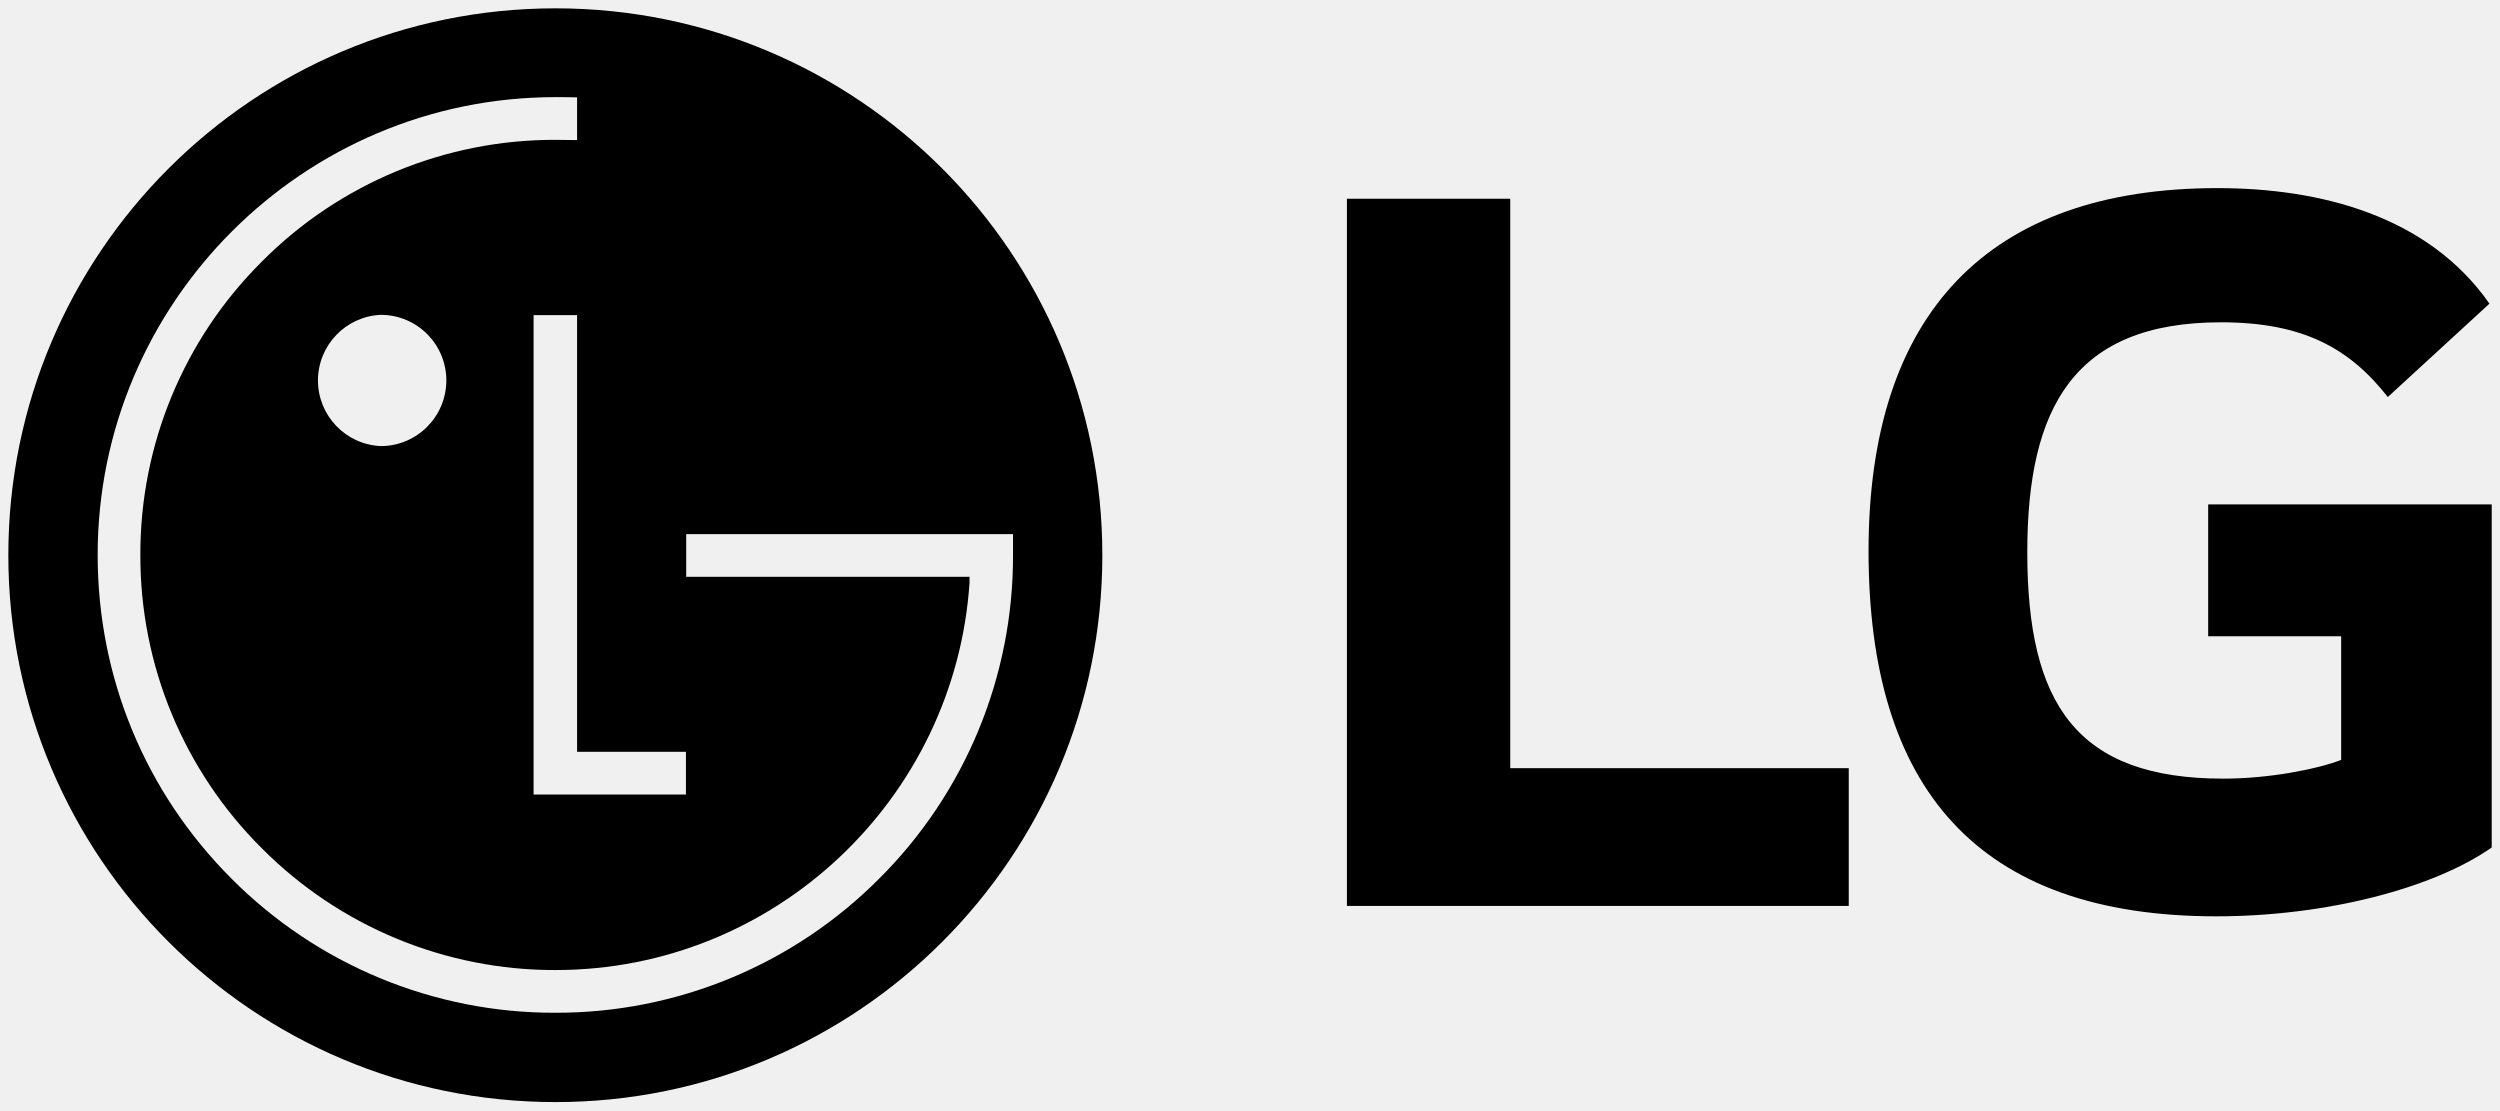
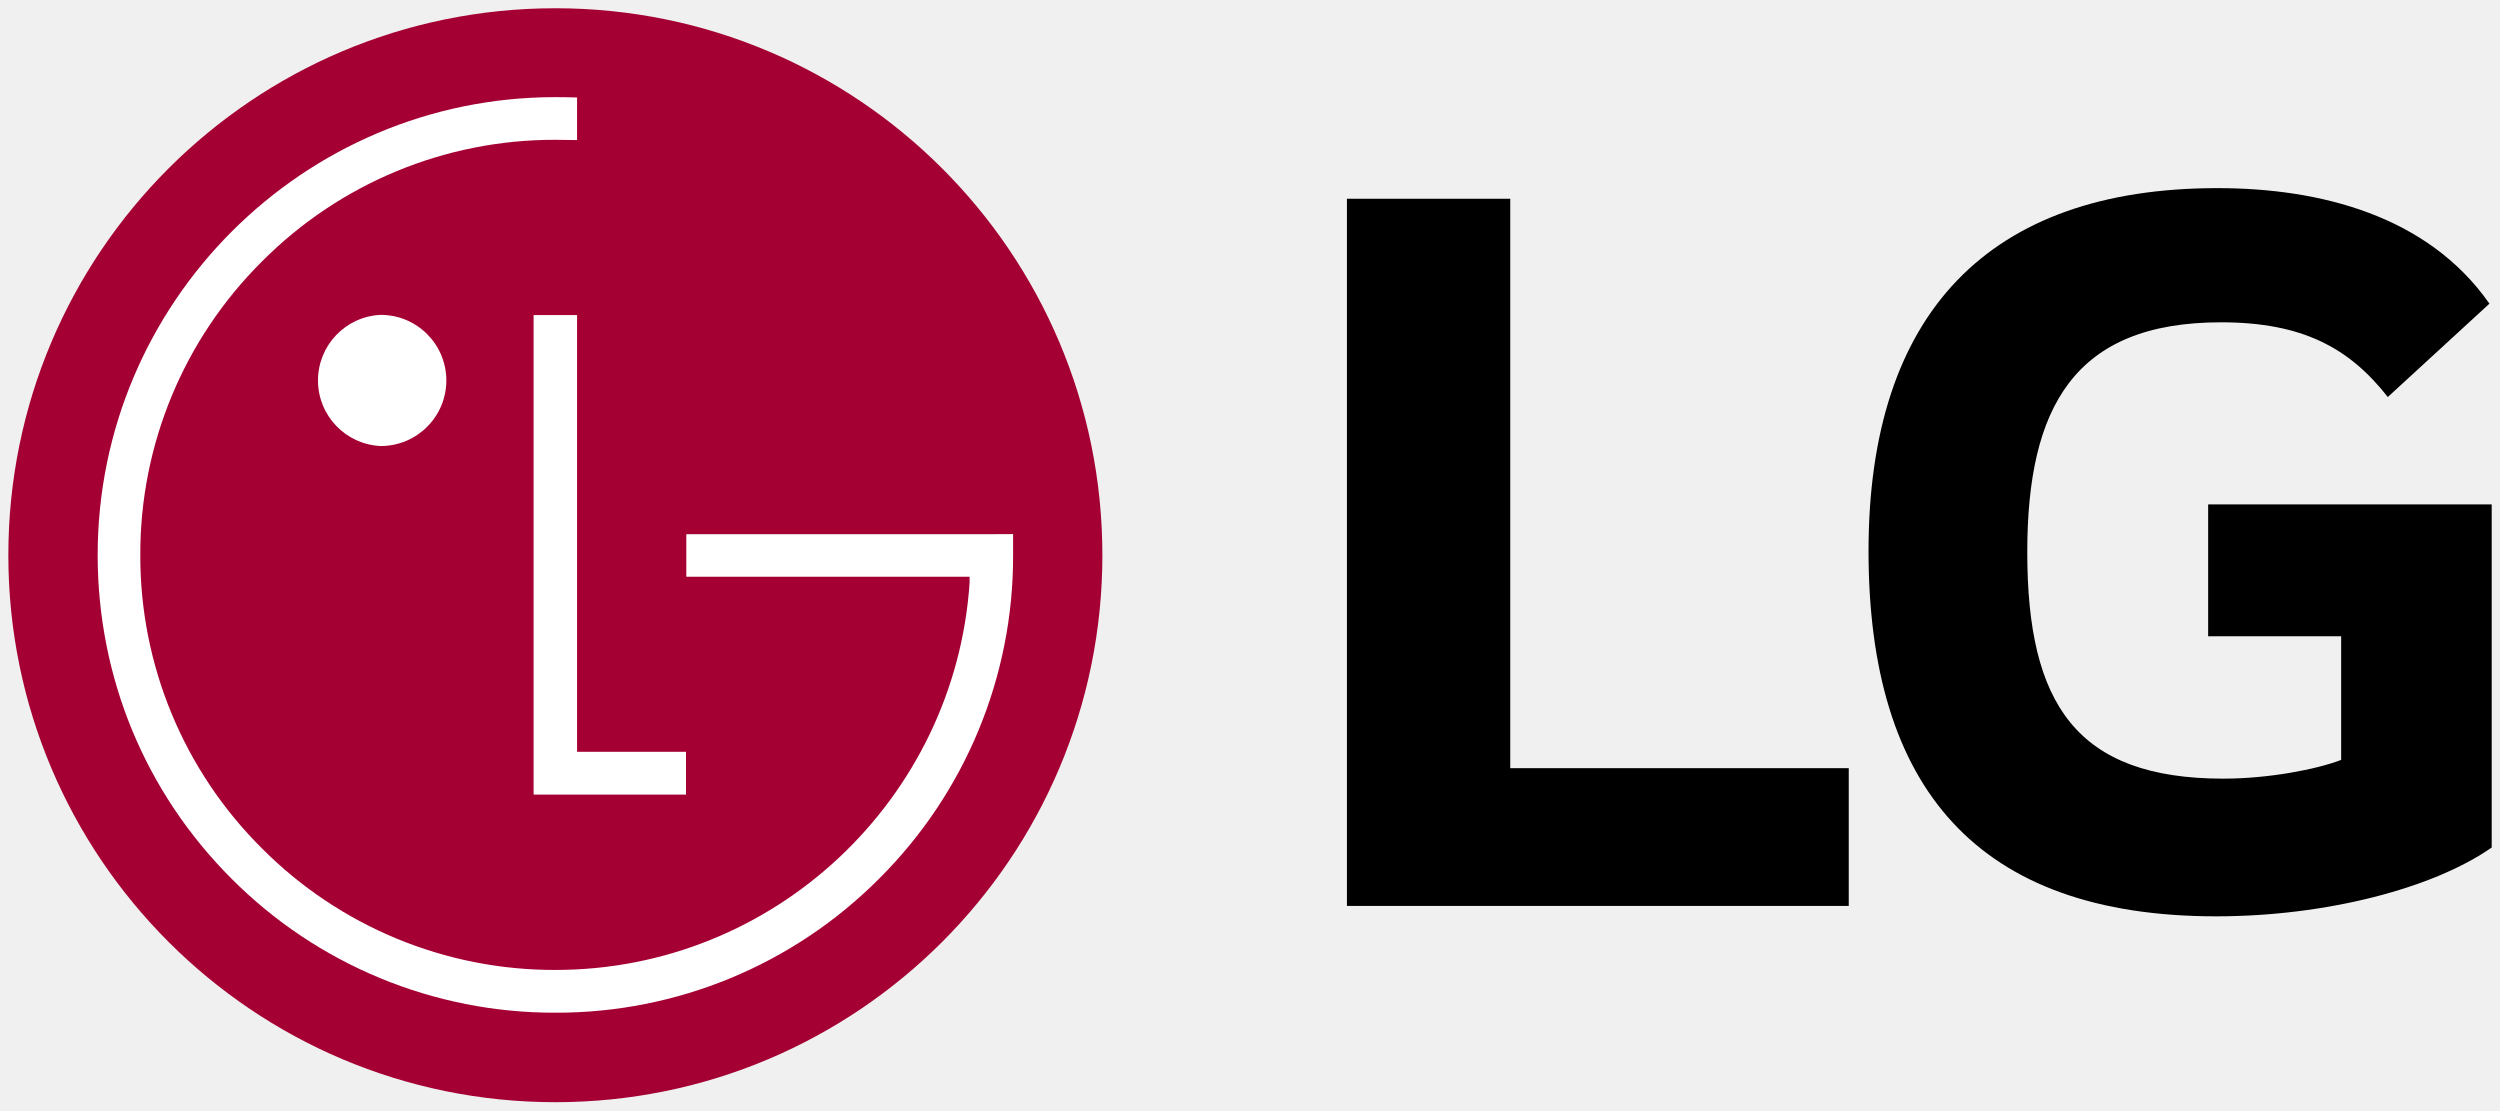
- <svg xmlns="http://www.w3.org/2000/svg" clip-rule="evenodd" stroke-linecap="round" stroke-linejoin="round" stroke-miterlimit="10" version="1.1" viewBox="0 0 300 133.27" xml:space="preserve">
-   <clipPath>
-     <rect width="300" height="133.27" />
-   </clipPath>
-   <path d="m181.23 23.85h-19.6v84.86h60.22v-16.53h-40.62v-68.34 0.01z" />
-   <clipPath>
-     <path d="m-70.88-89.409h442.14v312.63h-442.14v-312.63z" />
-   </clipPath>
-   <g>
-     <path d="m264.98 76.353h15.96v14.836c-2.941 1.129-8.676 2.248-14.138 2.248-17.646 0-23.528-8.97-23.528-27.173 0-17.362 5.599-27.588 23.245-27.588 9.805 0 15.403 3.083 20.019 8.965l12.195-11.202c-7.431-10.64-20.456-13.865-32.64-13.865-27.44 0-41.867 14.983-41.867 43.548 0 28.433 13.024 43.837 41.731 43.837 13.166 0 26.049-3.361 33.049-8.261v-41.174h-34.026v15.829z" />
-     <path d="m66.656 1c-36.253 0-65.656 29.367-65.656 65.625 0 36.237 29.403 65.625 65.656 65.625 36.253 0 65.625-29.388 65.625-65.625 0-36.253-29.372-65.625-65.625-65.625zm0 10.656c0.635 1e-4 1.932 5e-3 2.594 0.031v5.125c-0.599-0.016-1.99-0.031-2.594-0.031-13.215-0.033-25.905 5.218-35.219 14.594-9.379 9.316-14.631 22-14.594 35.219-0.037 13.218 5.215 25.905 14.594 35.218 9.319 9.366 22.006 14.627 35.219 14.594 26.338 0 47.939-20.561 49.688-46.468v-0.719h-34v-5.125h37.031 2.187v2.5c0.045 14.571-5.734 28.566-16.062 38.844-10.287 10.337-24.292 16.133-38.875 16.093-14.583 0.037-28.555-5.759-38.844-16.093-10.367-10.368-16.062-24.176-16.062-38.844-1e-4 -30.292 24.661-54.938 54.937-54.938zm-20.969 26.125c4.351 1e-4 7.875 3.524 7.875 7.875-0.009 4.345-3.53 7.875-7.875 7.875-4.21-0.188-7.531-3.661-7.531-7.875 1e-4 -4.214 3.322-7.687 7.531-7.875zm18.344 0.031h5.219v52.406h13.062v5.125h-18.281v-57.531z" />
+ <svg xmlns="http://www.w3.org/2000/svg" xml:space="preserve" viewBox="0 0 300 133.27">
+   <defs>
+     <clipPath id="a" clipPathUnits="userSpaceOnUse">
+       <path d="M0 595.28h841.89V0H0v595.28z" />
+     </clipPath>
+   </defs>
+   <path d="M181.23 23.85h-19.6v84.86h60.22V92.18h-40.62V23.84z" />
+   <g clip-path="url(#a)" transform="matrix(.52518 0 0 -.52518 -70.88 223.22)">
+     <path d="M639.51 279.65h30.39V251.4c-5.6-2.15-16.52-4.28-26.92-4.28-33.6 0-44.8 17.08-44.8 51.74 0 33.06 10.66 52.53 44.26 52.53 18.67 0 29.33-5.87 38.12-17.07l23.22 21.33c-14.15 20.26-38.95 26.4-62.15 26.4-52.25 0-79.72-28.53-79.72-82.92 0-54.14 24.8-83.47 79.46-83.47 25.07 0 49.6 6.4 62.93 15.73v78.4h-64.79v-30.14z" />
+     <path fill="#a50034" d="M261.86 173.19c69.03 0 124.99 55.99 124.99 124.99 0 69.03-55.96 124.97-124.99 124.97s-124.99-55.93-124.99-124.97c0-69 55.96-124.99 124.99-124.99" />
+     <path fill="#fff" d="M256.89 353.04V243.48h34.82v9.77h-24.89v99.79h-9.93zm-34.94-29.92a15 15 0 0 1 15 14.97 15 15 0 0 1-15 15 15 15 0 0 1 0-29.97" />
+     <path fill="#fff" d="M266.82 402.76c-1.26.05-3.75.08-4.96.08-57.65 0-104.58-46.94-104.58-104.62 0-27.93 10.83-54.2 30.57-73.94a104.05 104.05 0 0 1 74-30.64 104 104 0 0 1 74 30.64 103.86 103.86 0 0 1 30.6 73.94V303l-4.19-.02h-70.48v-9.72h64.73v-1.4c-3.33-49.33-44.5-88.45-94.65-88.45a94.24 94.24 0 0 0-67.04 27.77 94.12 94.12 0 0 0-27.8 67.05 94.15 94.15 0 0 0 27.8 67.06 94.16 94.16 0 0 0 67.04 27.8c1.15 0 3.82-.03 4.96-.06v9.75z" />
  </g>
</svg>
